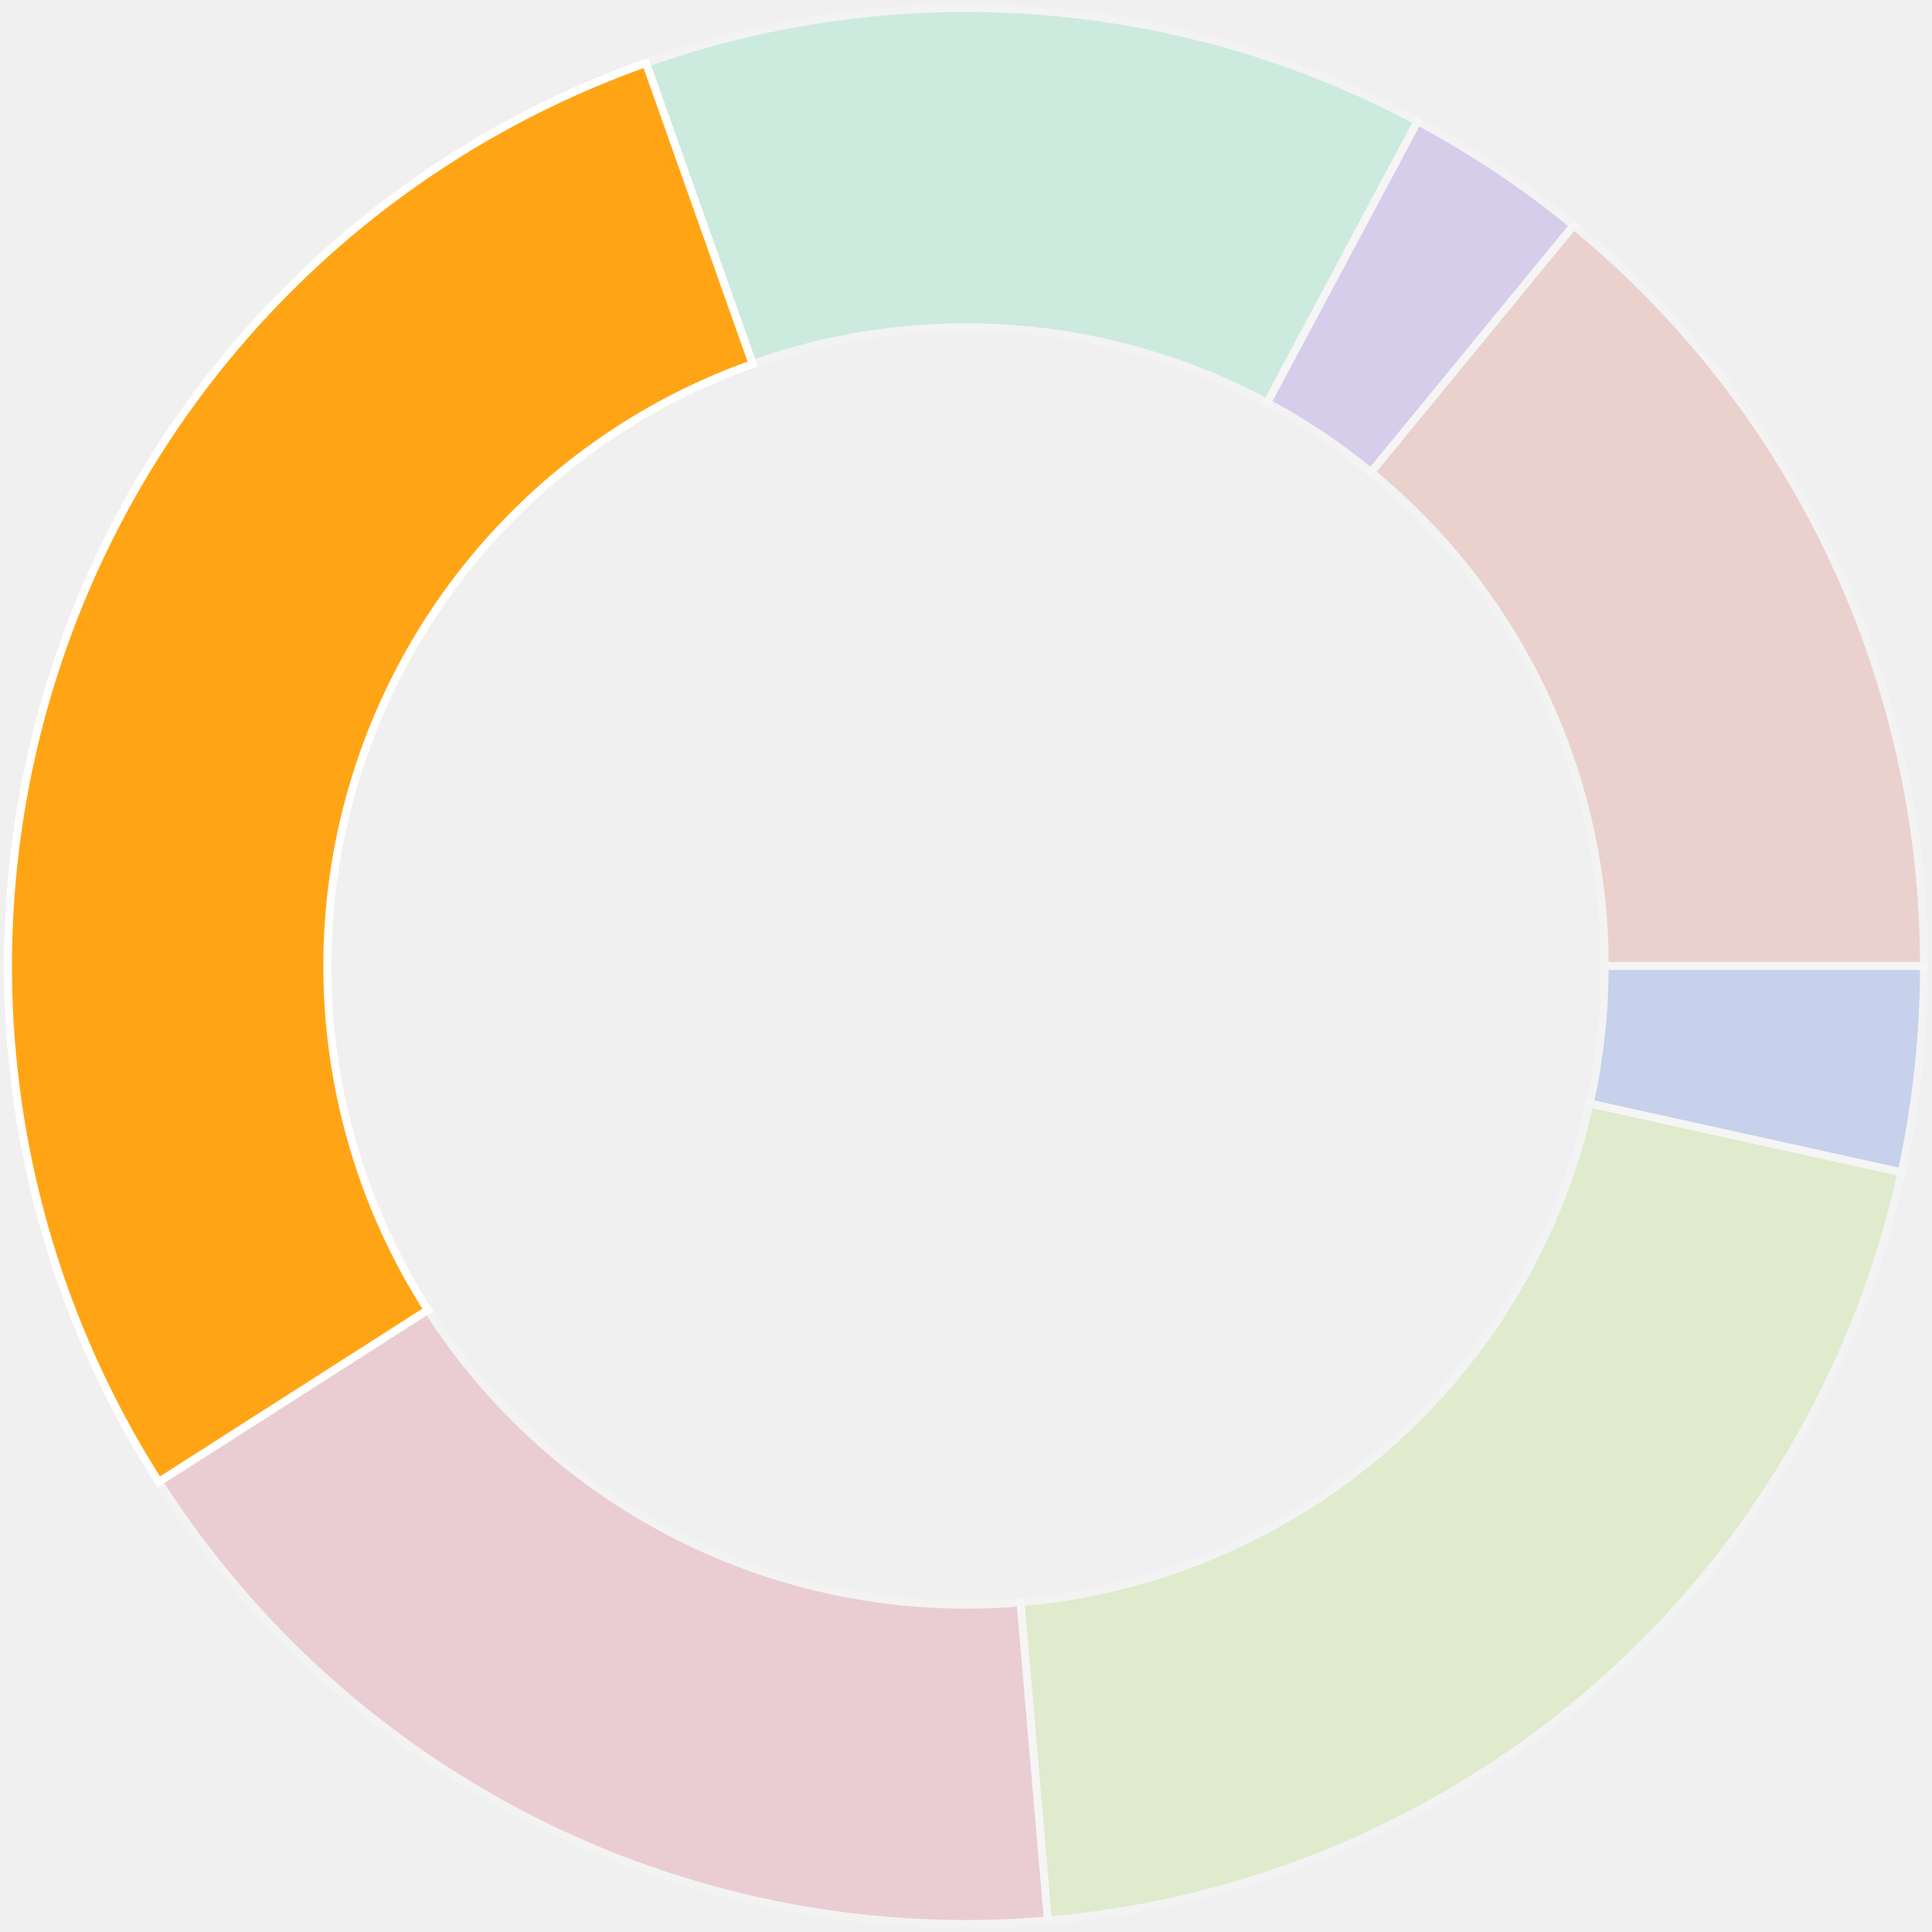
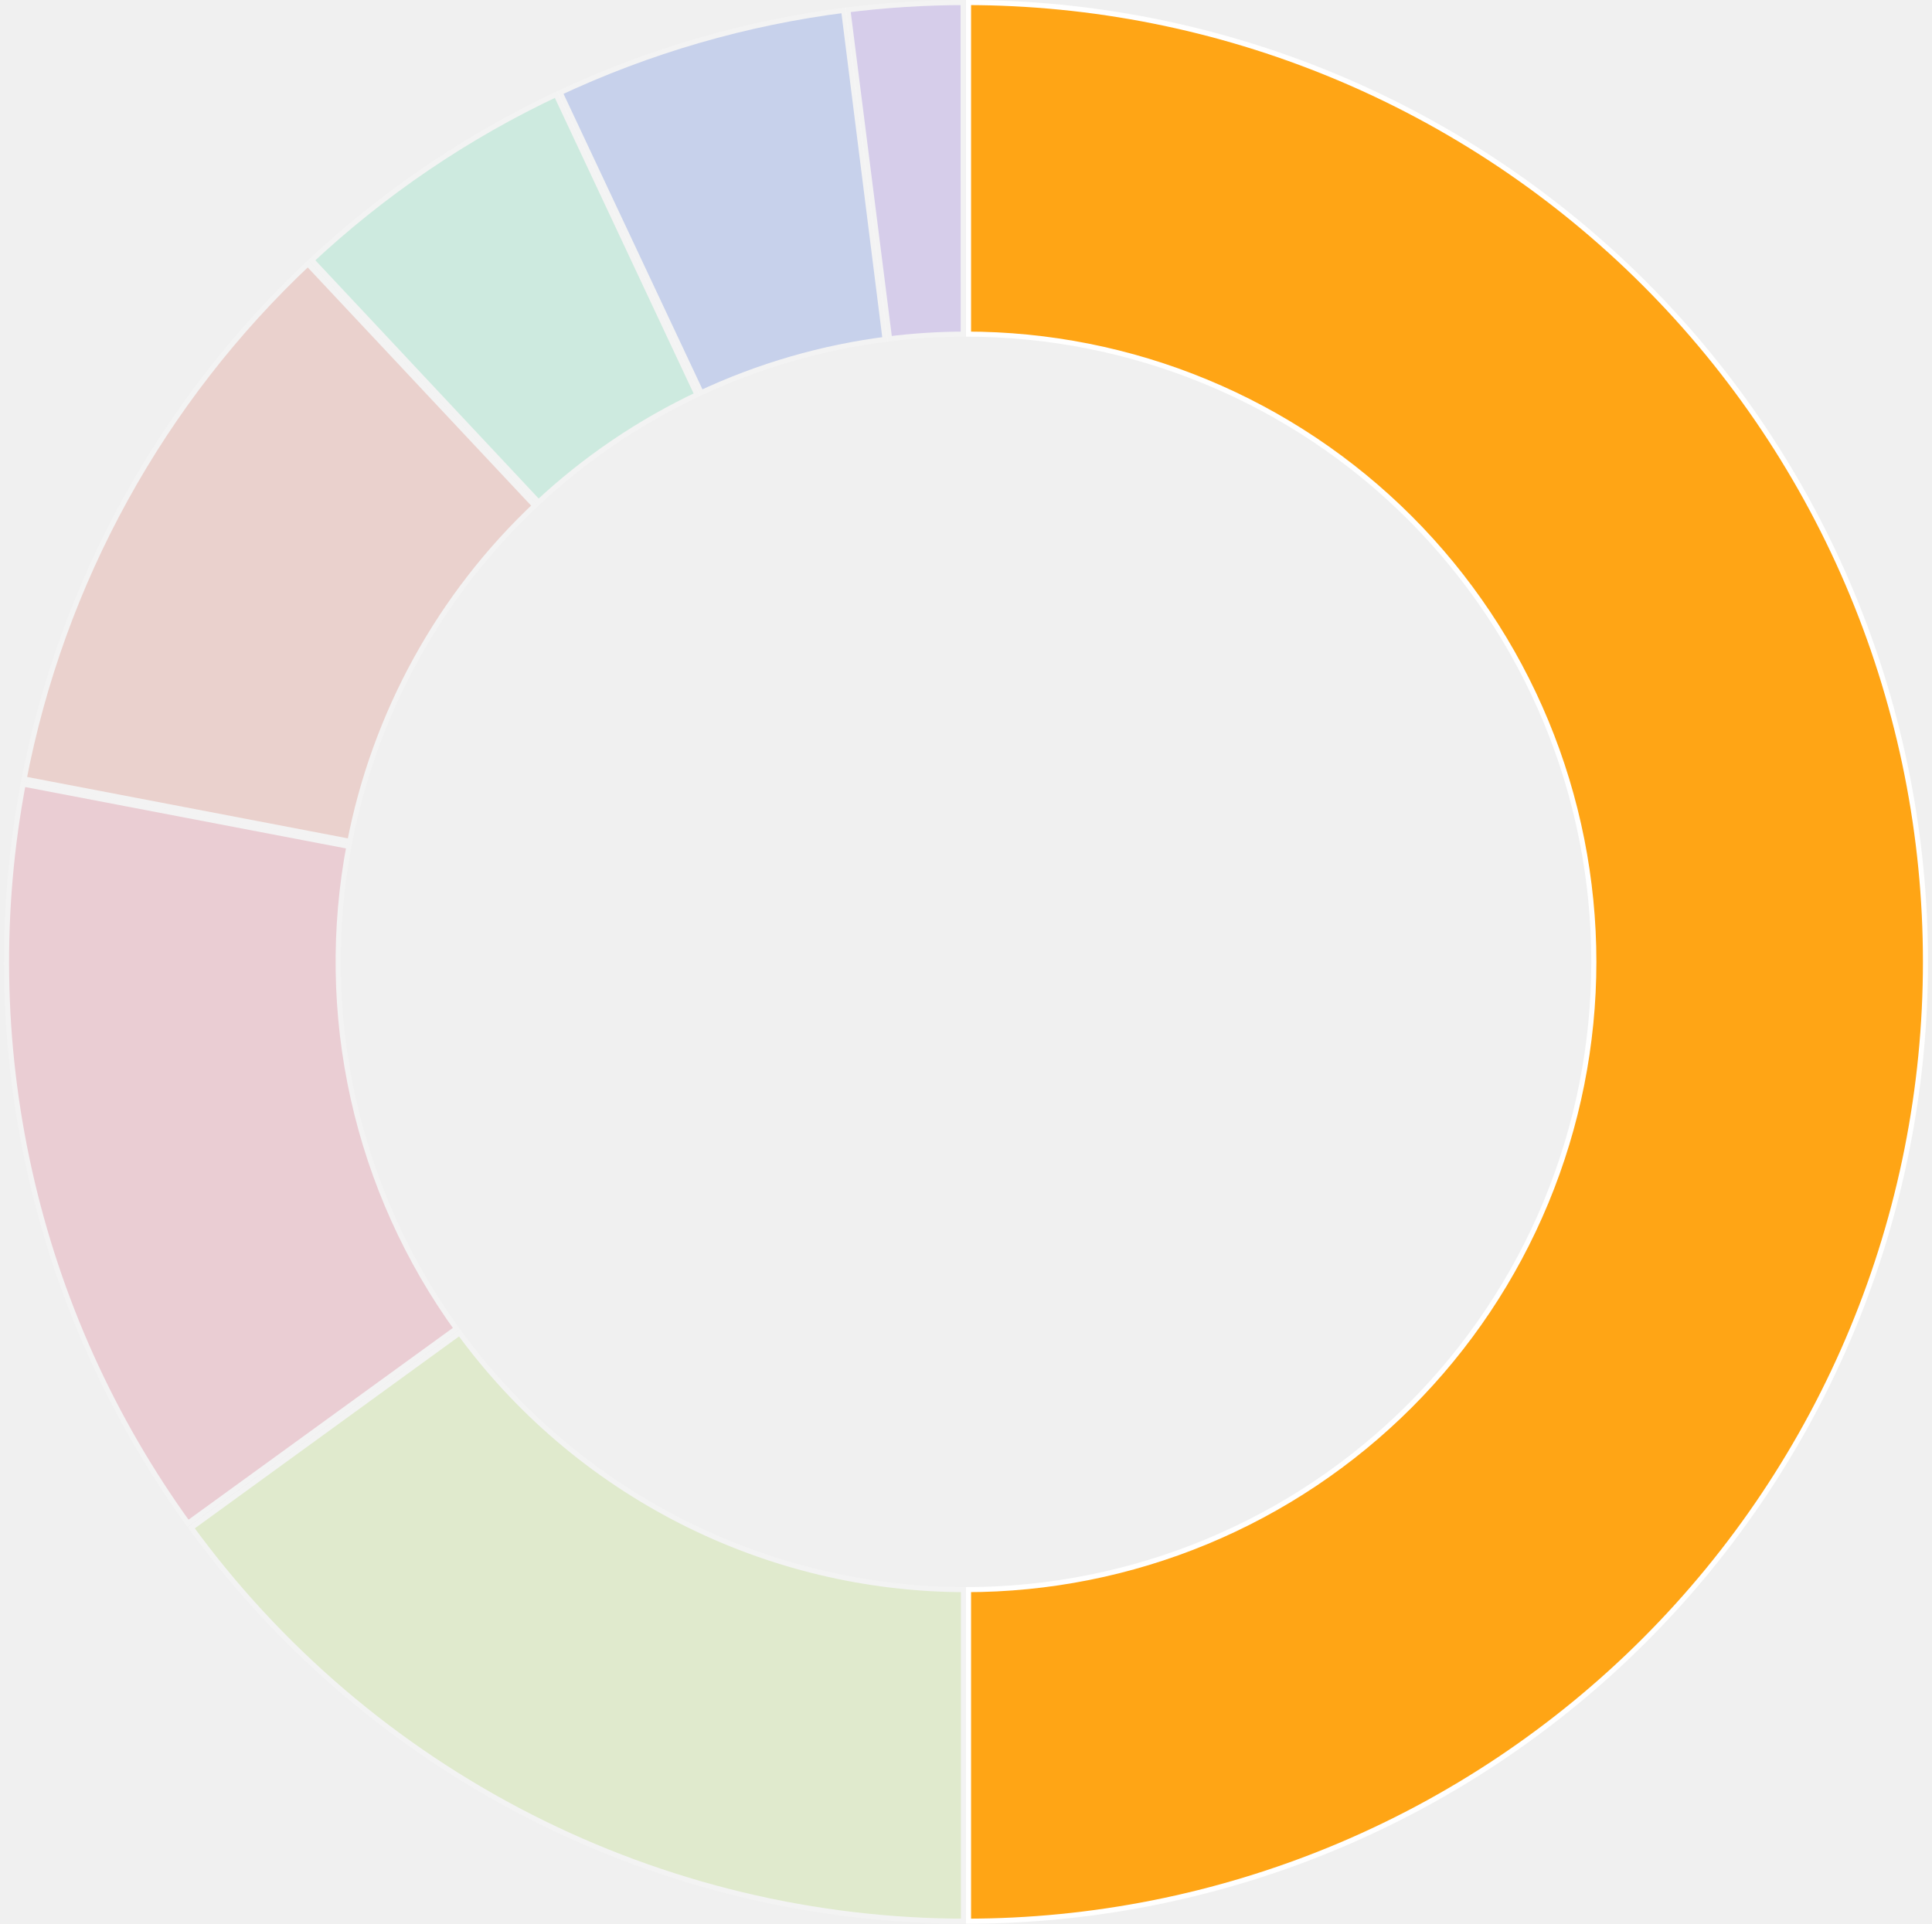
- <svg xmlns="http://www.w3.org/2000/svg" width="242" height="242" viewBox="0 0 242 242" fill="none">
+ <svg xmlns="http://www.w3.org/2000/svg" width="242" height="241" viewBox="0 0 242 241" fill="none">
+   <mask id="path-1-inside-1_3367_5485" fill="white">
+     <path d="M121 0C136.824 1.88703e-07 152.494 3.117 167.113 9.173C181.733 15.228 195.017 24.104 206.206 35.294C217.396 46.483 226.272 59.767 232.327 74.387C238.383 89.006 241.5 104.676 241.5 120.5C241.5 136.324 238.383 151.994 232.327 166.613C226.272 181.233 217.396 194.517 206.206 205.706C195.017 216.896 181.733 225.772 167.113 231.827C152.494 237.883 136.824 241 121 241L121 198.825C131.286 198.825 141.471 196.799 150.974 192.863C160.476 188.927 169.111 183.157 176.384 175.884C183.657 168.611 189.427 159.977 193.363 150.474C197.299 140.971 199.325 130.786 199.325 120.5C199.325 110.214 197.299 100.029 193.363 90.526C189.427 81.023 183.657 72.389 176.384 65.116C169.111 57.843 160.477 52.073 150.974 48.137C141.471 44.201 131.286 42.175 121 42.175V0Z" />
+   </mask>
+   <path d="M121 0C136.824 1.88703e-07 152.494 3.117 167.113 9.173C181.733 15.228 195.017 24.104 206.206 35.294C217.396 46.483 226.272 59.767 232.327 74.387C238.383 89.006 241.5 104.676 241.5 120.5C241.5 136.324 238.383 151.994 232.327 166.613C226.272 181.233 217.396 194.517 206.206 205.706C195.017 216.896 181.733 225.772 167.113 231.827C152.494 237.883 136.824 241 121 241L121 198.825C131.286 198.825 141.471 196.799 150.974 192.863C160.476 188.927 169.111 183.157 176.384 175.884C183.657 168.611 189.427 159.977 193.363 150.474C197.299 140.971 199.325 130.786 199.325 120.5C199.325 110.214 197.299 100.029 193.363 90.526C189.427 81.023 183.657 72.389 176.384 65.116C169.111 57.843 160.477 52.073 150.974 48.137C141.471 44.201 131.286 42.175 121 42.175V0Z" fill="#FFA515" stroke="white" stroke-width="1.272" mask="url(#path-1-inside-1_3367_5485)" />
  <g opacity="0.2">
-     <path d="M241 120.999C241 103.252 237.064 85.725 229.474 69.682C221.884 53.639 210.83 39.479 197.109 28.223L171.739 59.148C180.887 66.652 188.256 76.092 193.316 86.788C198.376 97.483 201 109.168 201 120.999H241Z" fill="#D45741" stroke="white" />
+     <mask id="path-2-inside-2_3367_5485" fill="white">
+       <path d="M121 241C101.984 241 83.238 236.499 66.294 227.866C49.351 219.233 34.691 206.712 23.513 191.328L57.634 166.538C64.899 176.538 74.428 184.677 85.441 190.288C96.454 195.9 108.639 198.825 121 198.825L121 241Z" />
+     </mask>
+     <path d="M121 241C101.984 241 83.238 236.499 66.294 227.866C49.351 219.233 34.691 206.712 23.513 191.328L57.634 166.538C64.899 176.538 74.428 184.677 85.441 190.288C96.454 195.9 108.639 198.825 121 198.825L121 241Z" fill="#9ED441" stroke="white" stroke-width="1.272" mask="url(#path-2-inside-2_3367_5485)" />
  </g>
  <g opacity="0.2">
-     <path d="M197.108 28.223C191.039 23.244 184.495 18.873 177.572 15.172L158.715 50.448C163.33 52.915 167.693 55.83 171.739 59.149L197.108 28.223Z" fill="#6D41D4" stroke="white" />
+     <mask id="path-3-inside-3_3367_5485" fill="white">
+       <path d="M23.472 191.271C13.804 177.948 6.968 162.785 3.387 146.718C-0.195 130.651 -0.446 114.02 2.648 97.852L44.071 105.779C42.06 116.288 42.223 127.098 44.551 137.542C46.88 147.985 51.323 157.841 57.607 166.501L23.472 191.271Z" />
+     </mask>
+     <path d="M23.472 191.271C13.804 177.948 6.968 162.785 3.387 146.718C-0.195 130.651 -0.446 114.02 2.648 97.852L44.071 105.779C42.06 116.288 42.223 127.098 44.551 137.542C46.88 147.985 51.323 157.841 57.607 166.501L23.472 191.271Z" fill="#D44161" stroke="white" stroke-width="1.272" mask="url(#path-3-inside-3_3367_5485)" />
  </g>
  <g opacity="0.2">
-     <path d="M177.572 15.172C162.853 7.304 146.655 2.592 130.012 1.339C113.369 0.085 96.648 2.317 80.917 7.892L94.278 45.595C104.765 41.878 115.913 40.39 127.008 41.226C138.103 42.062 148.902 45.202 158.714 50.448L177.572 15.172Z" fill="#41D499" stroke="white" />
-   </g>
-   <path d="M80.917 7.893C63.889 13.927 48.444 23.728 35.732 36.565C23.021 49.401 13.372 64.942 7.505 82.029C1.638 99.115 -0.296 117.305 1.848 135.243C3.992 153.181 10.159 170.403 19.888 185.625L53.592 164.084C47.106 153.936 42.995 142.454 41.566 130.496C40.136 118.537 41.425 106.41 45.336 95.019C49.248 83.628 55.681 73.268 64.155 64.71C72.629 56.152 82.926 49.618 94.278 45.595L80.917 7.893Z" fill="#FFA515" stroke="white" />
-   <g opacity="0.2">
-     <path d="M19.888 185.626C31.676 204.07 48.285 218.938 67.916 228.621C87.548 238.304 109.454 242.433 131.263 240.561L127.842 200.708C113.302 201.956 98.698 199.203 85.611 192.748C72.523 186.292 61.451 176.38 53.592 164.084L19.888 185.626Z" fill="#D44161" stroke="white" />
+     <mask id="path-4-inside-4_3367_5485" fill="white">
+       <path d="M2.65 97.838C7.436 72.845 20.011 50.009 38.573 32.602L67.423 63.366C55.357 74.681 47.183 89.524 44.073 105.77L2.65 97.838Z" />
+     </mask>
+     <path d="M2.65 97.838C7.436 72.845 20.011 50.009 38.573 32.602L67.423 63.366C55.357 74.681 47.183 89.524 44.073 105.77L2.65 97.838Z" fill="#D45741" stroke="white" stroke-width="1.272" mask="url(#path-4-inside-4_3367_5485)" />
  </g>
  <g opacity="0.2">
-     <path d="M131.263 240.561C156.747 238.373 180.865 228.101 200.099 211.241C219.333 194.381 232.677 171.817 238.185 146.839L199.123 138.227C195.451 154.878 186.555 169.921 173.732 181.161C160.91 192.401 144.831 199.249 127.842 200.708L131.263 240.561Z" fill="#9ED441" stroke="white" />
+     <mask id="path-5-inside-5_3367_5485" fill="white">
+       <path d="M38.602 32.575C47.828 23.928 58.358 16.788 69.805 11.416L87.724 49.595C80.283 53.087 73.439 57.728 67.441 63.349L38.602 32.575Z" />
+     </mask>
+     <path d="M38.602 32.575C47.828 23.928 58.358 16.788 69.805 11.416L87.724 49.595C80.283 53.087 73.439 57.728 67.441 63.349L38.602 32.575Z" fill="#41D499" stroke="white" stroke-width="1.272" mask="url(#path-5-inside-5_3367_5485)" />
  </g>
  <g opacity="0.2">
-     <path d="M238.185 146.839C240.056 138.353 241 129.689 241 121H201C201 126.793 200.37 132.569 199.123 138.226L238.185 146.839Z" fill="#2255D6" stroke="white" />
+     <mask id="path-6-inside-6_3367_5485" fill="white">
+       <path d="M69.741 11.446C81.185 6.067 93.404 2.523 105.95 0.944L111.217 42.788C103.063 43.815 95.12 46.119 87.682 49.615L69.741 11.446Z" />
+     </mask>
+     <path d="M69.741 11.446C81.185 6.067 93.404 2.523 105.95 0.944L111.217 42.788C103.063 43.815 95.12 46.119 87.682 49.615L69.741 11.446Z" fill="#2255D6" stroke="white" stroke-width="1.272" mask="url(#path-6-inside-6_3367_5485)" />
+   </g>
+   <g opacity="0.2">
+     <mask id="path-7-inside-7_3367_5485" fill="white">
+       <path d="M105.851 0.956C110.86 0.321 115.904 0.002 120.954 8.9432e-06L120.97 42.175C117.688 42.176 114.409 42.384 111.153 42.796L105.851 0.956Z" />
+     </mask>
+     <path d="M105.851 0.956C110.86 0.321 115.904 0.002 120.954 8.9432e-06L120.97 42.175C117.688 42.176 114.409 42.384 111.153 42.796L105.851 0.956Z" fill="#6D41D4" stroke="white" stroke-width="1.272" mask="url(#path-7-inside-7_3367_5485)" />
  </g>
</svg>
